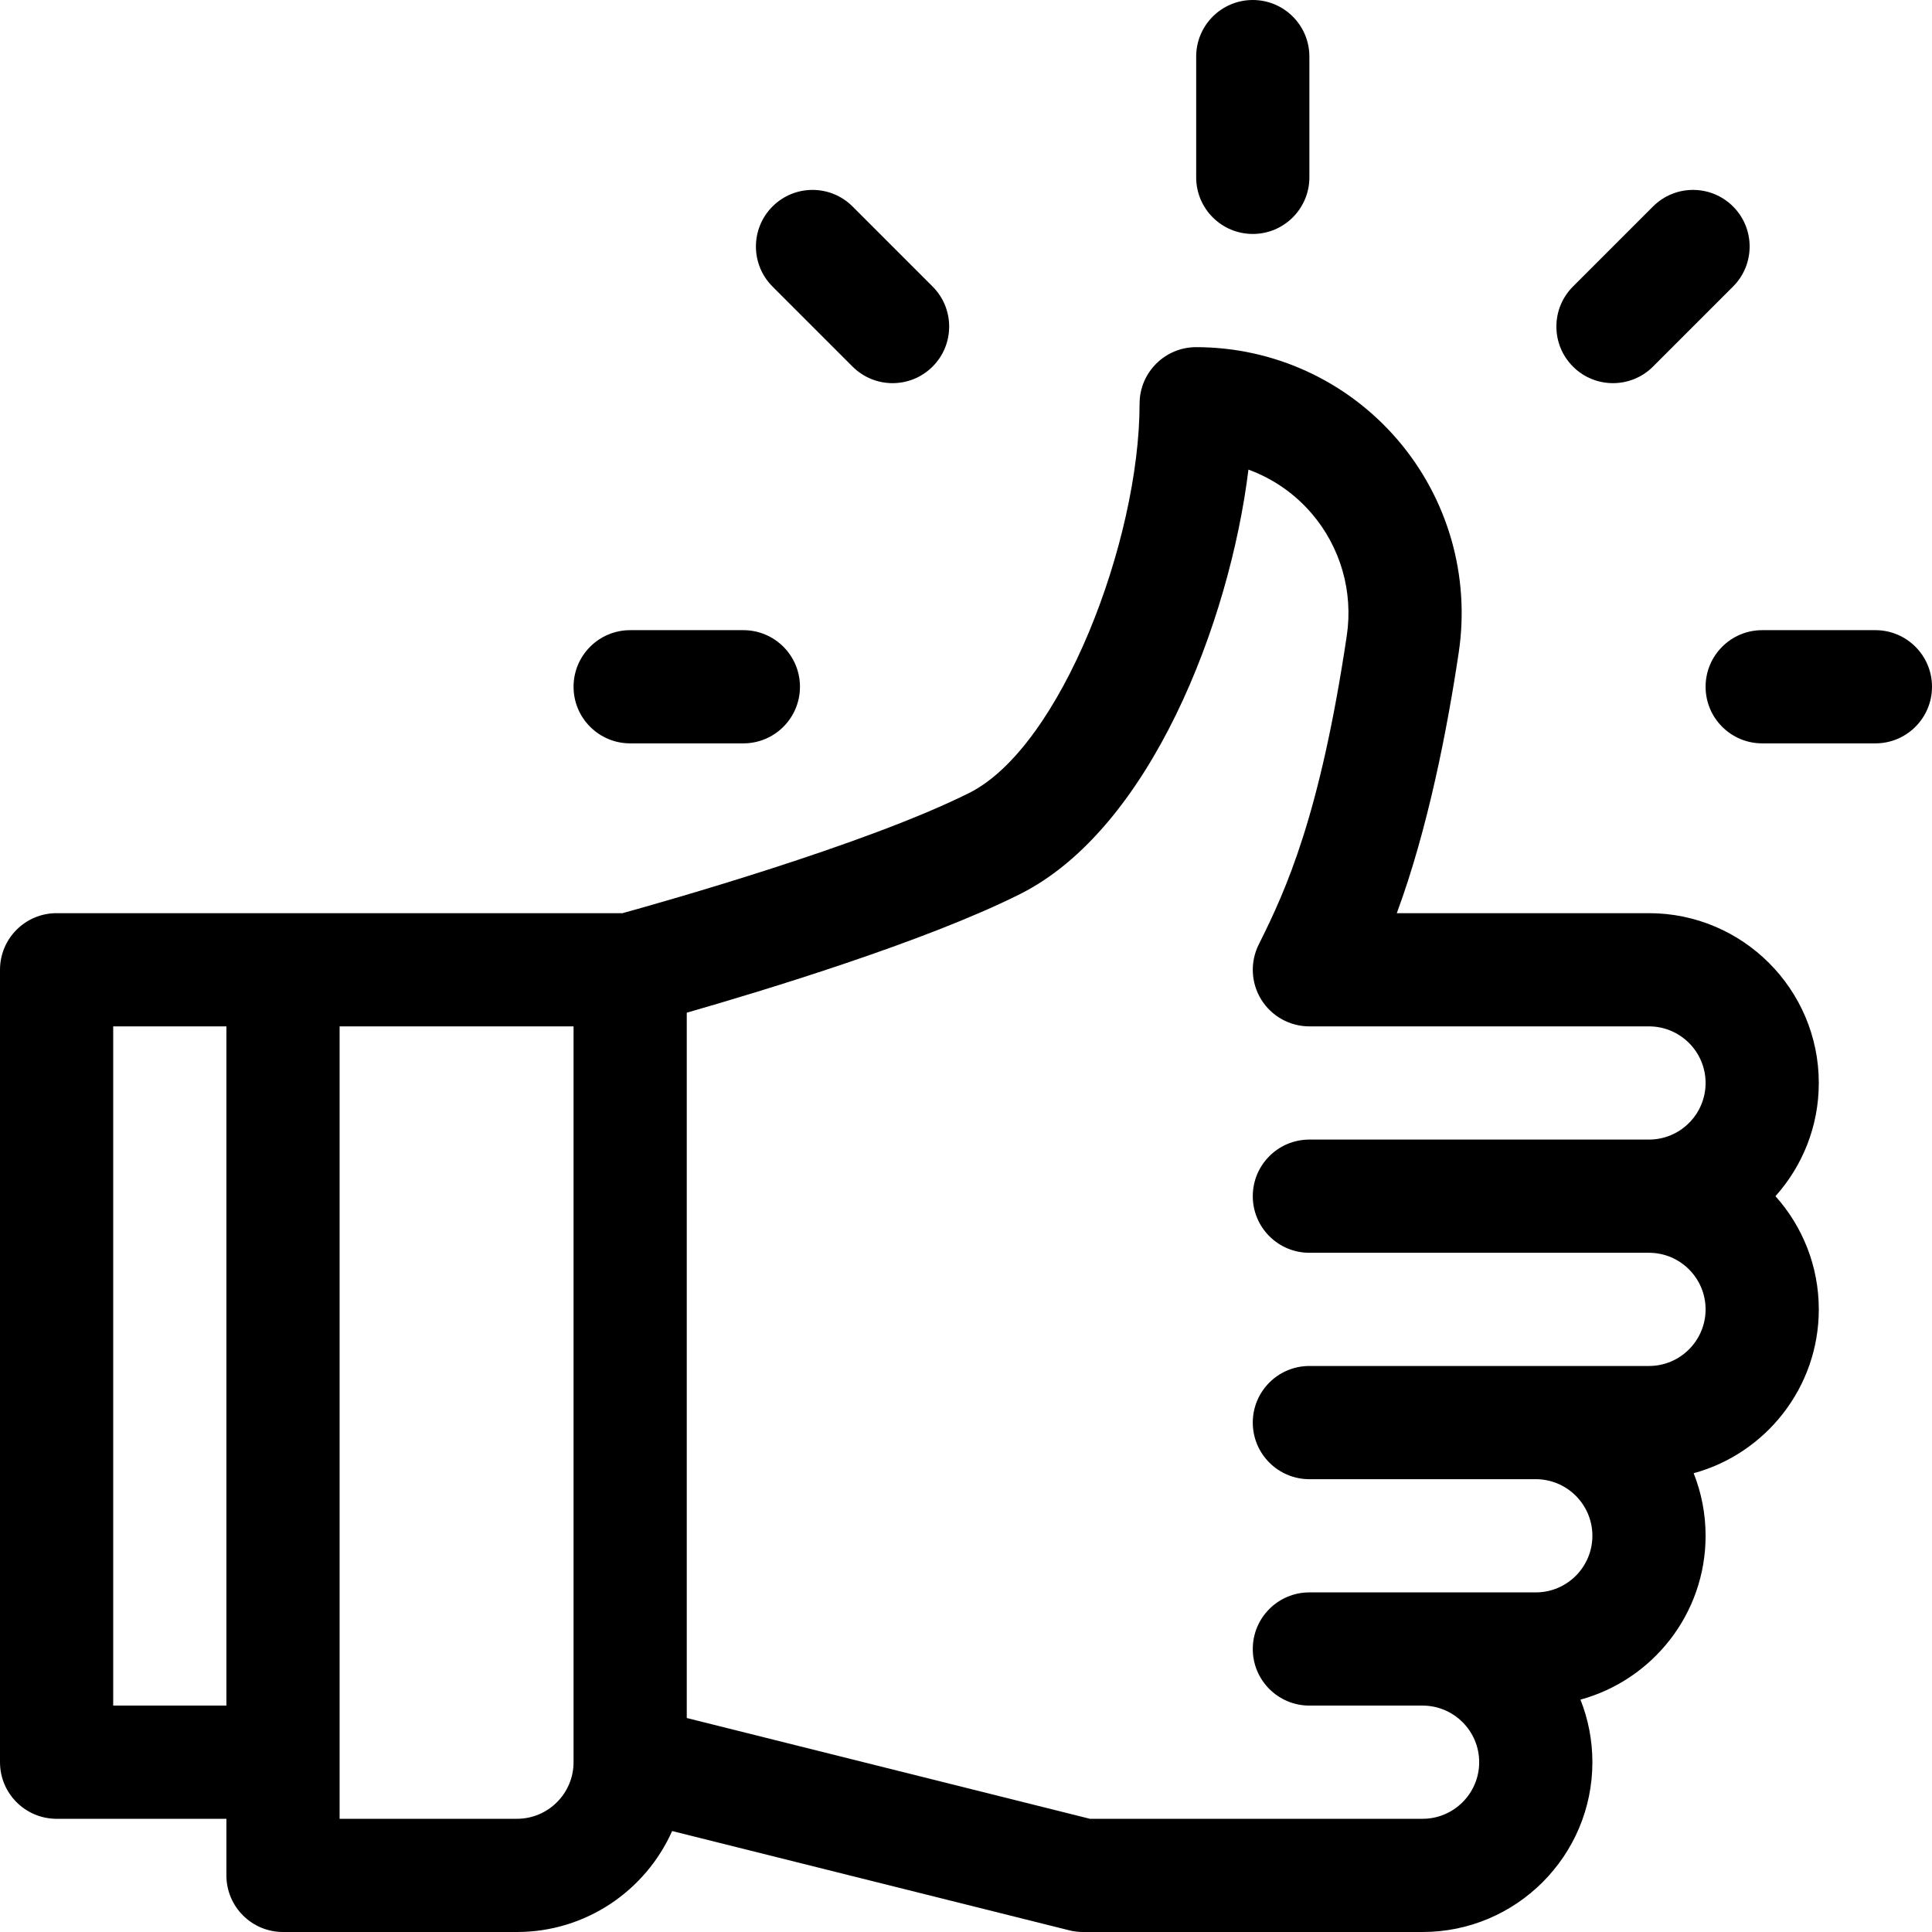
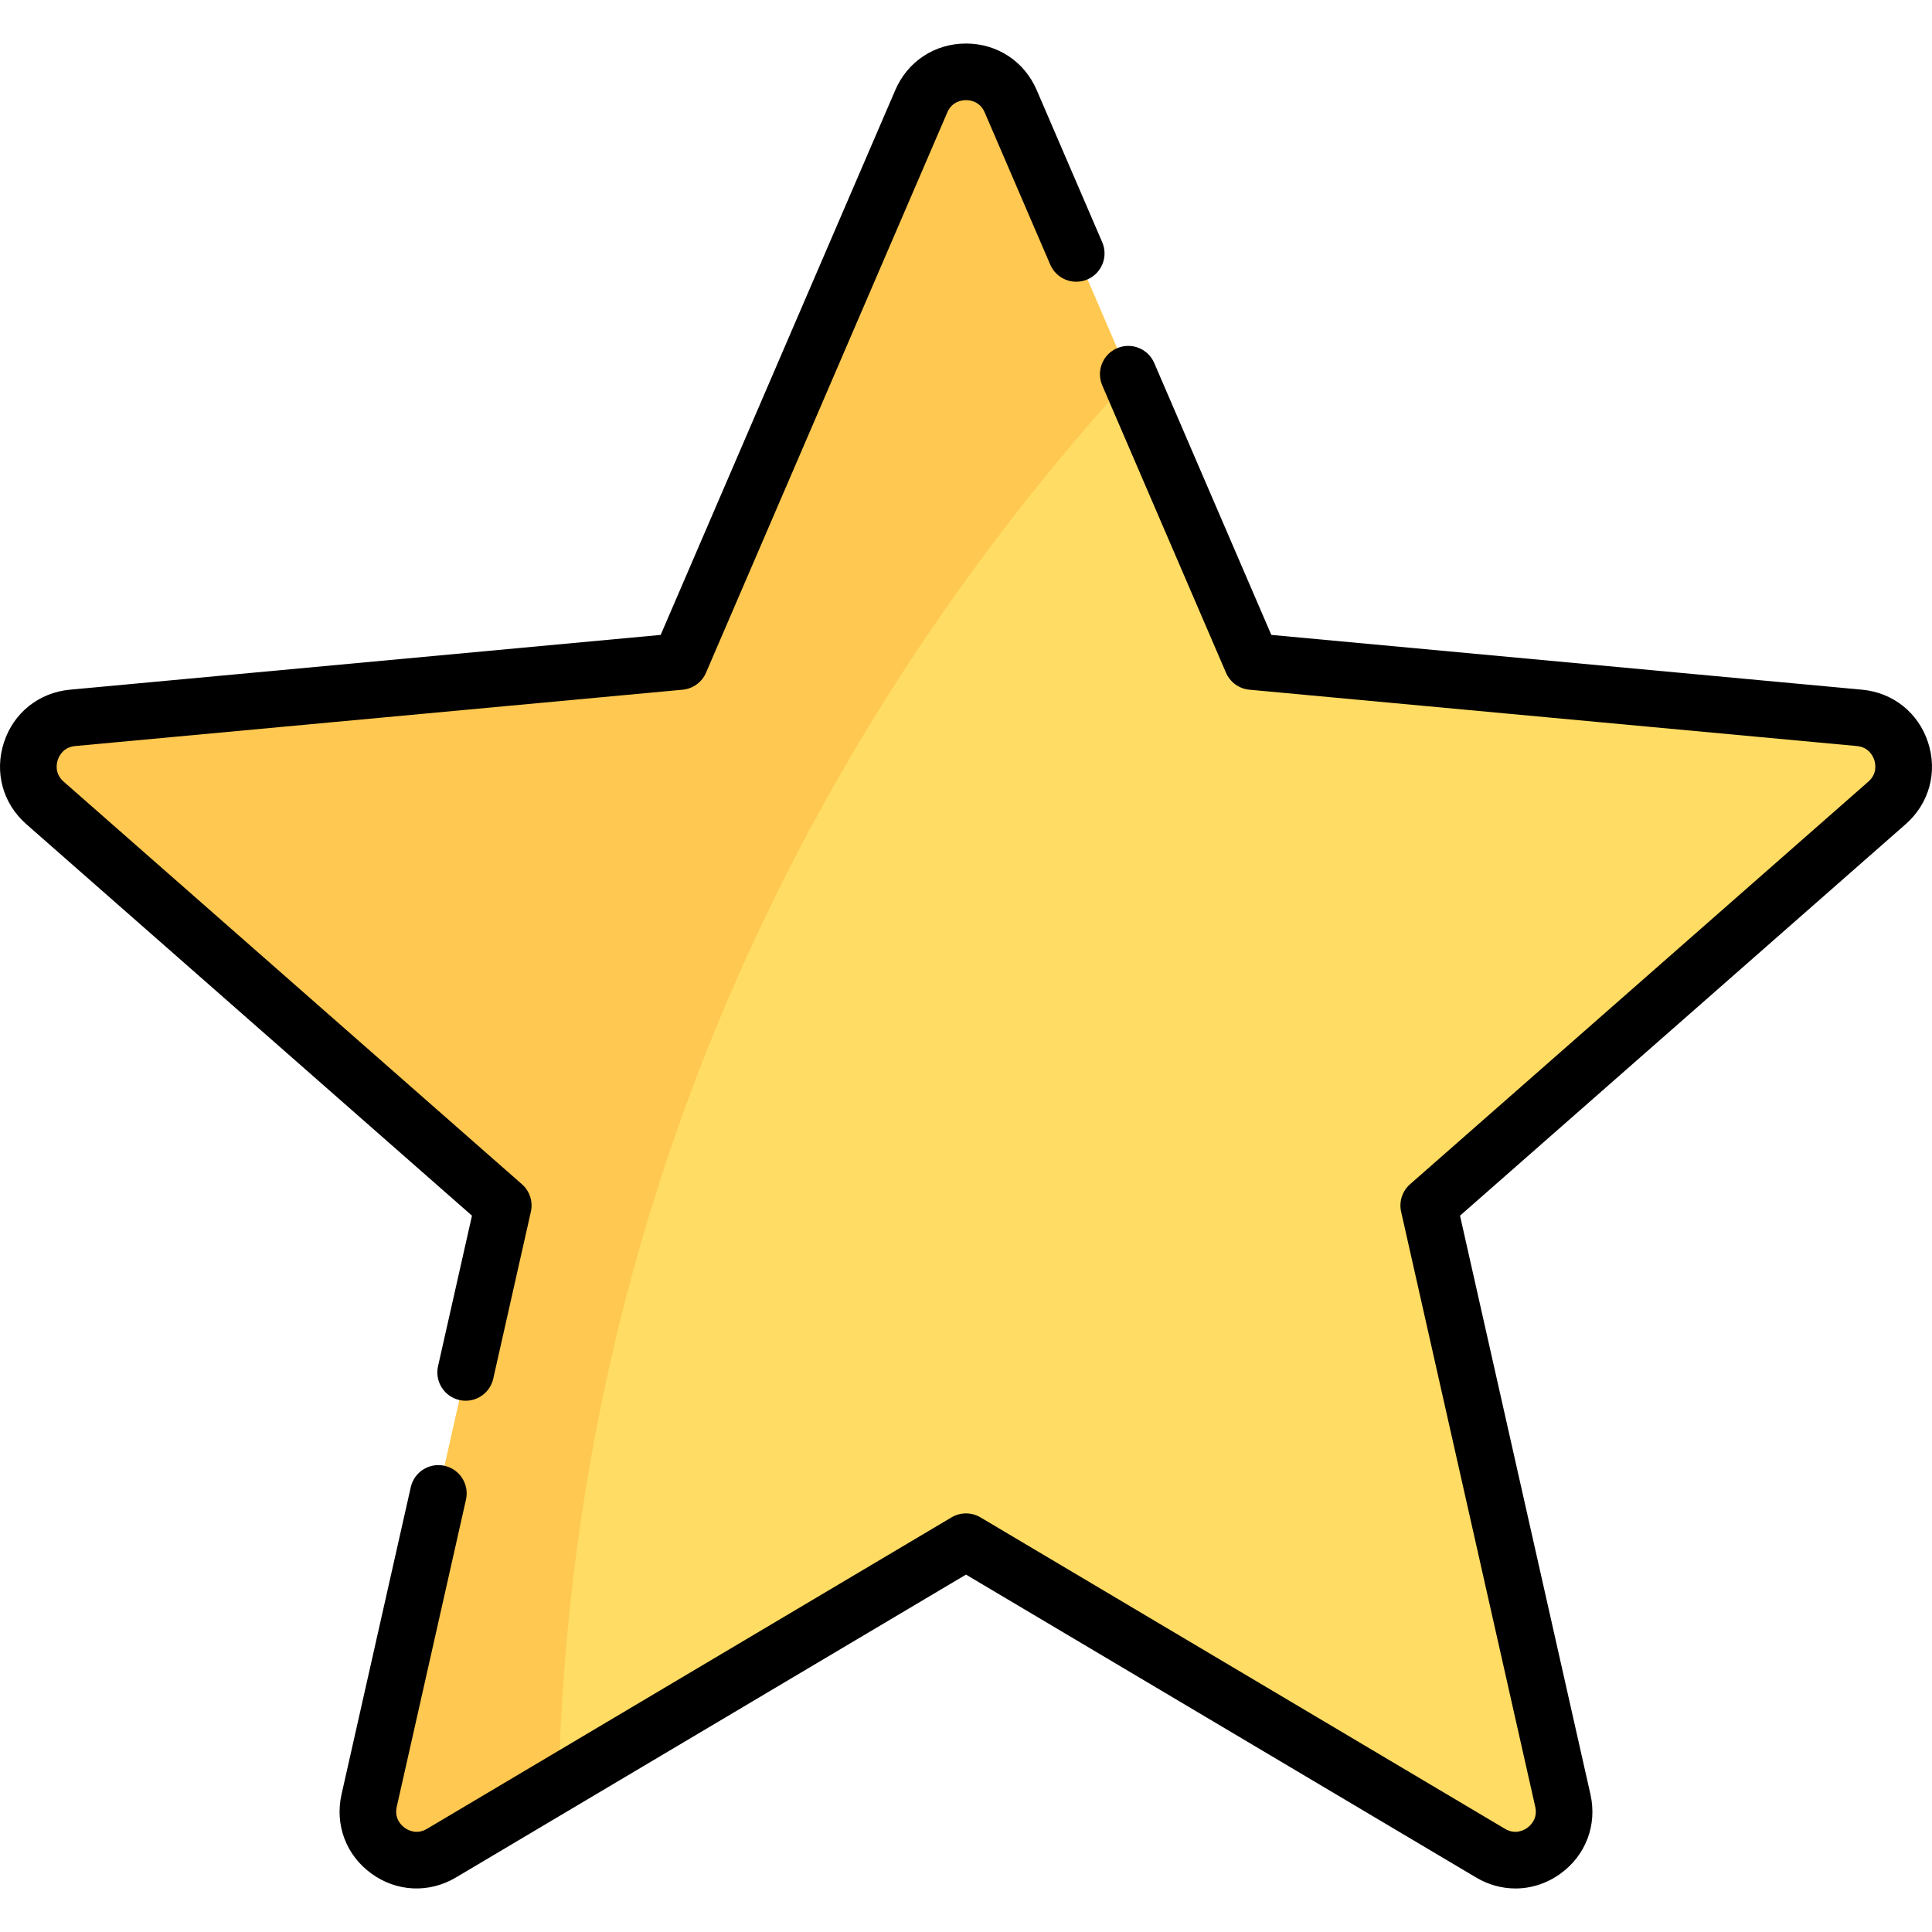
<svg xmlns="http://www.w3.org/2000/svg" version="1.1" id="Capa_1" x="0px" y="0px" viewBox="0 0 512 512" style="enable-background:new 0 0 512 512;" xml:space="preserve">
-   <g>
-     <g>
-       <path d="M482,287c0-24.813-20.187-45-45-45h-66.833c8.28-22.387,13.415-48.978,16.417-69.121    c3.032-20.334-2.919-40.917-16.327-56.473C356.889,100.896,337.477,92,317,92c-8.284,0-15,6.716-15,15    c0,36.237-20.825,90.941-45.128,103.126c-27.356,13.713-81.172,28.91-91.891,31.874c-6.692,0-143.512,0-149.98,0    c-8.284,0-15,6.716-15,15v210c-0.001,8.284,6.715,15,14.999,15h45v15c0,8.284,6.716,15,15,15h62    c18.321,0,34.108-11.011,41.122-26.758l105.24,26.31c1.19,0.297,2.412,0.448,3.638,0.448h90c24.813,0,45-20.187,45-45    c0-5.852-1.123-11.446-3.164-16.579C437.924,445.211,452,427.718,452,407c0-5.852-1.123-11.446-3.164-16.579    C467.924,385.211,482,367.718,482,347c0-11.515-4.347-22.033-11.486-30C477.653,309.033,482,298.515,482,287z M59.999,452h-30V272    h30V452z M151.999,467c0,8.271-6.729,15-15,15h-47V272h62V467z M347,332h90c8.271,0,15,6.729,15,15s-6.729,15-15,15    c-11.31,0-80.756,0-90,0c-8.284,0-15,6.716-15,15s6.716,15,15,15h60c8.271,0,15,6.729,15,15s-6.729,15-15,15    c-6.359,0-53.641,0-60,0c-8.284,0-15,6.716-15,15s6.716,15,15,15h30c8.271,0,15,6.729,15,15s-6.729,15-15,15h-88.153    l-106.847-26.711V268.376c20.238-5.811,63.165-18.822,88.316-31.431c34.45-17.271,55.545-71.899,60.535-112.494    c6.381,2.334,12.141,6.272,16.684,11.542c7.704,8.937,11.122,20.769,9.378,32.462c-7.105,47.654-16.018,67.215-23.329,81.836    c-2.325,4.65-2.077,10.172,0.656,14.594c2.733,4.422,7.561,7.115,12.76,7.115h90c8.271,0,15,6.729,15,15s-6.729,15-15,15h-90    c-8.284,0-15,6.716-15,15S338.716,332,347,332z" />
-     </g>
-   </g>
-   <g>
-     <g>
-       <path d="M332,0c-8.284,0-15,6.716-15,15v32c0,8.284,6.716,15,15,15s15-6.716,15-15V15C347,6.716,340.284,0,332,0z" />
-     </g>
-   </g>
-   <g>
-     <g>
-       <path d="M247.147,75.934l-21.213-21.213c-5.857-5.858-15.355-5.858-21.213,0c-5.858,5.858-5.858,15.355,0,21.213l21.213,21.213    c5.857,5.858,15.356,5.858,21.213,0C253.005,91.289,253.005,81.792,247.147,75.934z" />
-     </g>
-   </g>
-   <g>
-     <g>
-       <path d="M196.999,167h-30c-8.284,0-15,6.716-15,15s6.716,15,15,15h30c8.284,0,15-6.716,15-15S205.283,167,196.999,167z" />
-     </g>
-   </g>
-   <g>
-     <g>
-       <path d="M497,167h-30c-8.284,0-15,6.716-15,15s6.716,15,15,15h30c8.284,0,15-6.716,15-15S505.284,167,497,167z" />
-     </g>
-   </g>
-   <g>
-     <g>
-       <path d="M459.279,54.721c-5.857-5.858-15.355-5.858-21.213,0l-21.213,21.213c-5.858,5.858-5.858,15.355,0,21.213    c5.857,5.858,15.356,5.858,21.213,0l21.213-21.213C465.137,70.076,465.137,60.579,459.279,54.721z" />
-     </g>
-   </g>
+   <path style="fill:#FFDC64;" d="M492.757,190.241l-160.969-14.929L267.847,26.833c-4.477-10.396-19.218-10.396-23.694,0  l-63.941,148.478L19.243,190.24c-11.271,1.045-15.826,15.064-7.322,22.534l121.452,106.694L97.828,477.174  c-2.489,11.042,9.436,19.707,19.169,13.927l139.001-82.537l139.002,82.537c9.732,5.78,21.659-2.885,19.17-13.927l-35.544-157.705  l121.452-106.694C508.583,205.305,504.029,191.286,492.757,190.241z" />
+   <path style="fill:#FFC850;" d="M267.847,26.833c-4.477-10.396-19.218-10.396-23.694,0l-63.941,148.478L19.243,190.24  c-11.271,1.045-15.826,15.064-7.322,22.534l121.452,106.694L97.828,477.174c-2.489,11.042,9.436,19.707,19.169,13.927l31.024-18.422  c4.294-176.754,86.42-301.225,151.441-372.431L267.847,26.833z" />
+   <path d="M510.967,196.781c-2.56-7.875-9.271-13.243-17.518-14.008l-156.535-14.518l-31.029-72.054  c-1.639-3.804-6.049-5.562-9.854-3.922c-3.804,1.638-5.56,6.05-3.922,9.853l32.791,76.144c1.086,2.521,3.463,4.248,6.196,4.501  l160.969,14.929c3.194,0.296,4.307,2.692,4.638,3.708c0.33,1.016,0.838,3.608-1.572,5.725L373.678,313.835  c-2.063,1.812-2.97,4.605-2.366,7.283l35.545,157.703c0.705,3.13-1.229,4.929-2.095,5.557c-0.864,0.628-3.17,1.915-5.931,0.274  l-139.003-82.537c-2.359-1.4-5.299-1.4-7.657,0l-139.003,82.537c-2.76,1.642-5.066,0.354-5.931-0.274  c-0.865-0.628-2.8-2.427-2.095-5.556l18.348-81.406c0.911-4.041-1.627-8.055-5.667-8.965c-4.047-0.91-8.054,1.627-8.965,5.667  l-18.348,81.407c-1.82,8.078,1.211,16.12,7.91,20.988c6.699,4.866,15.285,5.265,22.403,1.037l135.174-80.264l135.174,80.264  c3.28,1.947,6.87,2.913,10.443,2.913c4.185,0,8.347-1.325,11.96-3.95c6.7-4.868,9.73-12.909,7.91-20.989l-34.565-153.36  L505.029,218.41C511.251,212.944,513.525,204.657,510.967,196.781z" />
+   <path d="M116.085,362.057c-0.911,4.041,1.627,8.055,5.667,8.965c0.556,0.125,1.11,0.186,1.656,0.186c3.43,0,6.524-2.367,7.309-5.853  l9.97-44.237c0.604-2.679-0.304-5.473-2.366-7.283L16.87,207.141c-2.41-2.117-1.902-4.709-1.571-5.725  c0.33-1.016,1.442-3.412,4.637-3.708l160.968-14.929c2.733-0.253,5.11-1.98,6.196-4.501L251.04,29.801  c1.269-2.946,3.891-3.265,4.959-3.265c1.069,0,3.691,0.318,4.96,3.264l17.367,40.327c1.64,3.804,6.05,5.561,9.854,3.922  c3.804-1.638,5.56-6.05,3.922-9.853l-17.367-40.328c-3.276-7.605-10.454-12.33-18.736-12.33c-8.28,0-15.459,4.725-18.735,12.331  l-62.18,144.388L18.551,182.773c-8.245,0.765-14.958,6.132-17.518,14.008c-2.559,7.875-0.284,16.163,5.938,21.629l118.106,103.755  L116.085,362.057z" />
  <g>
</g>
  <g>
</g>
  <g>
</g>
  <g>
</g>
  <g>
</g>
  <g>
</g>
  <g>
</g>
  <g>
</g>
  <g>
</g>
  <g>
</g>
  <g>
</g>
  <g>
</g>
  <g>
</g>
  <g>
</g>
  <g>
</g>
</svg>
